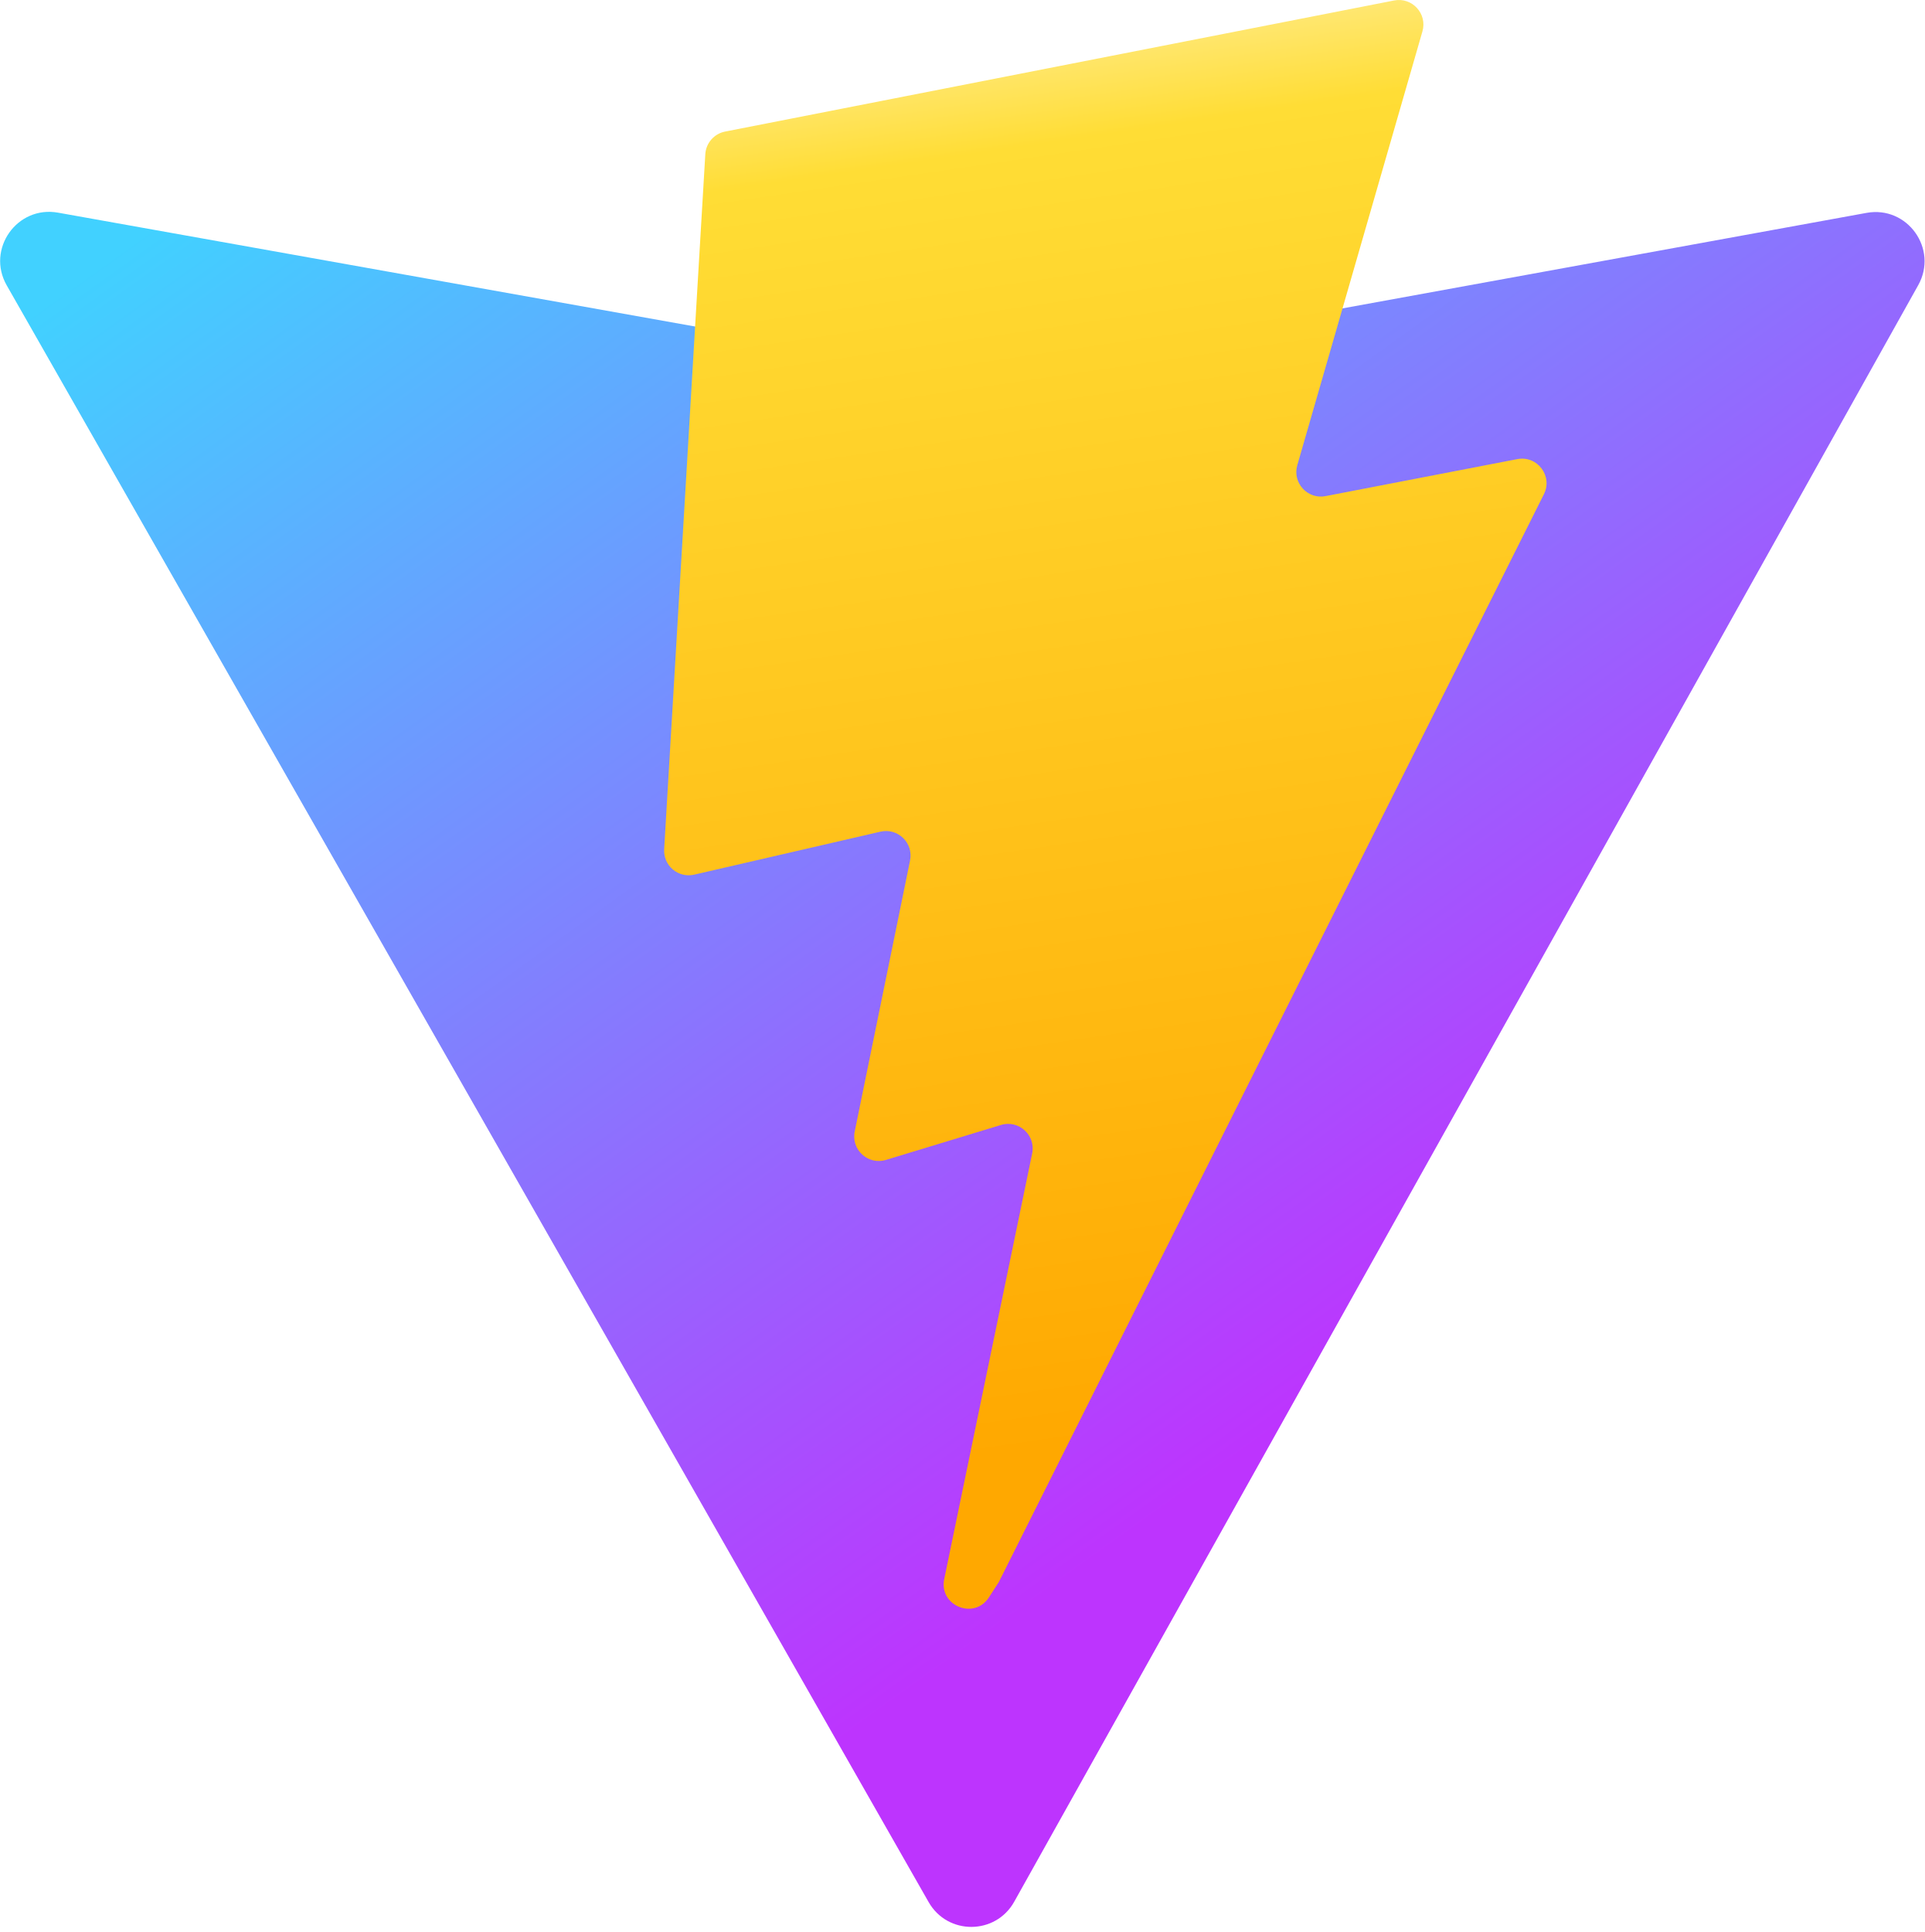
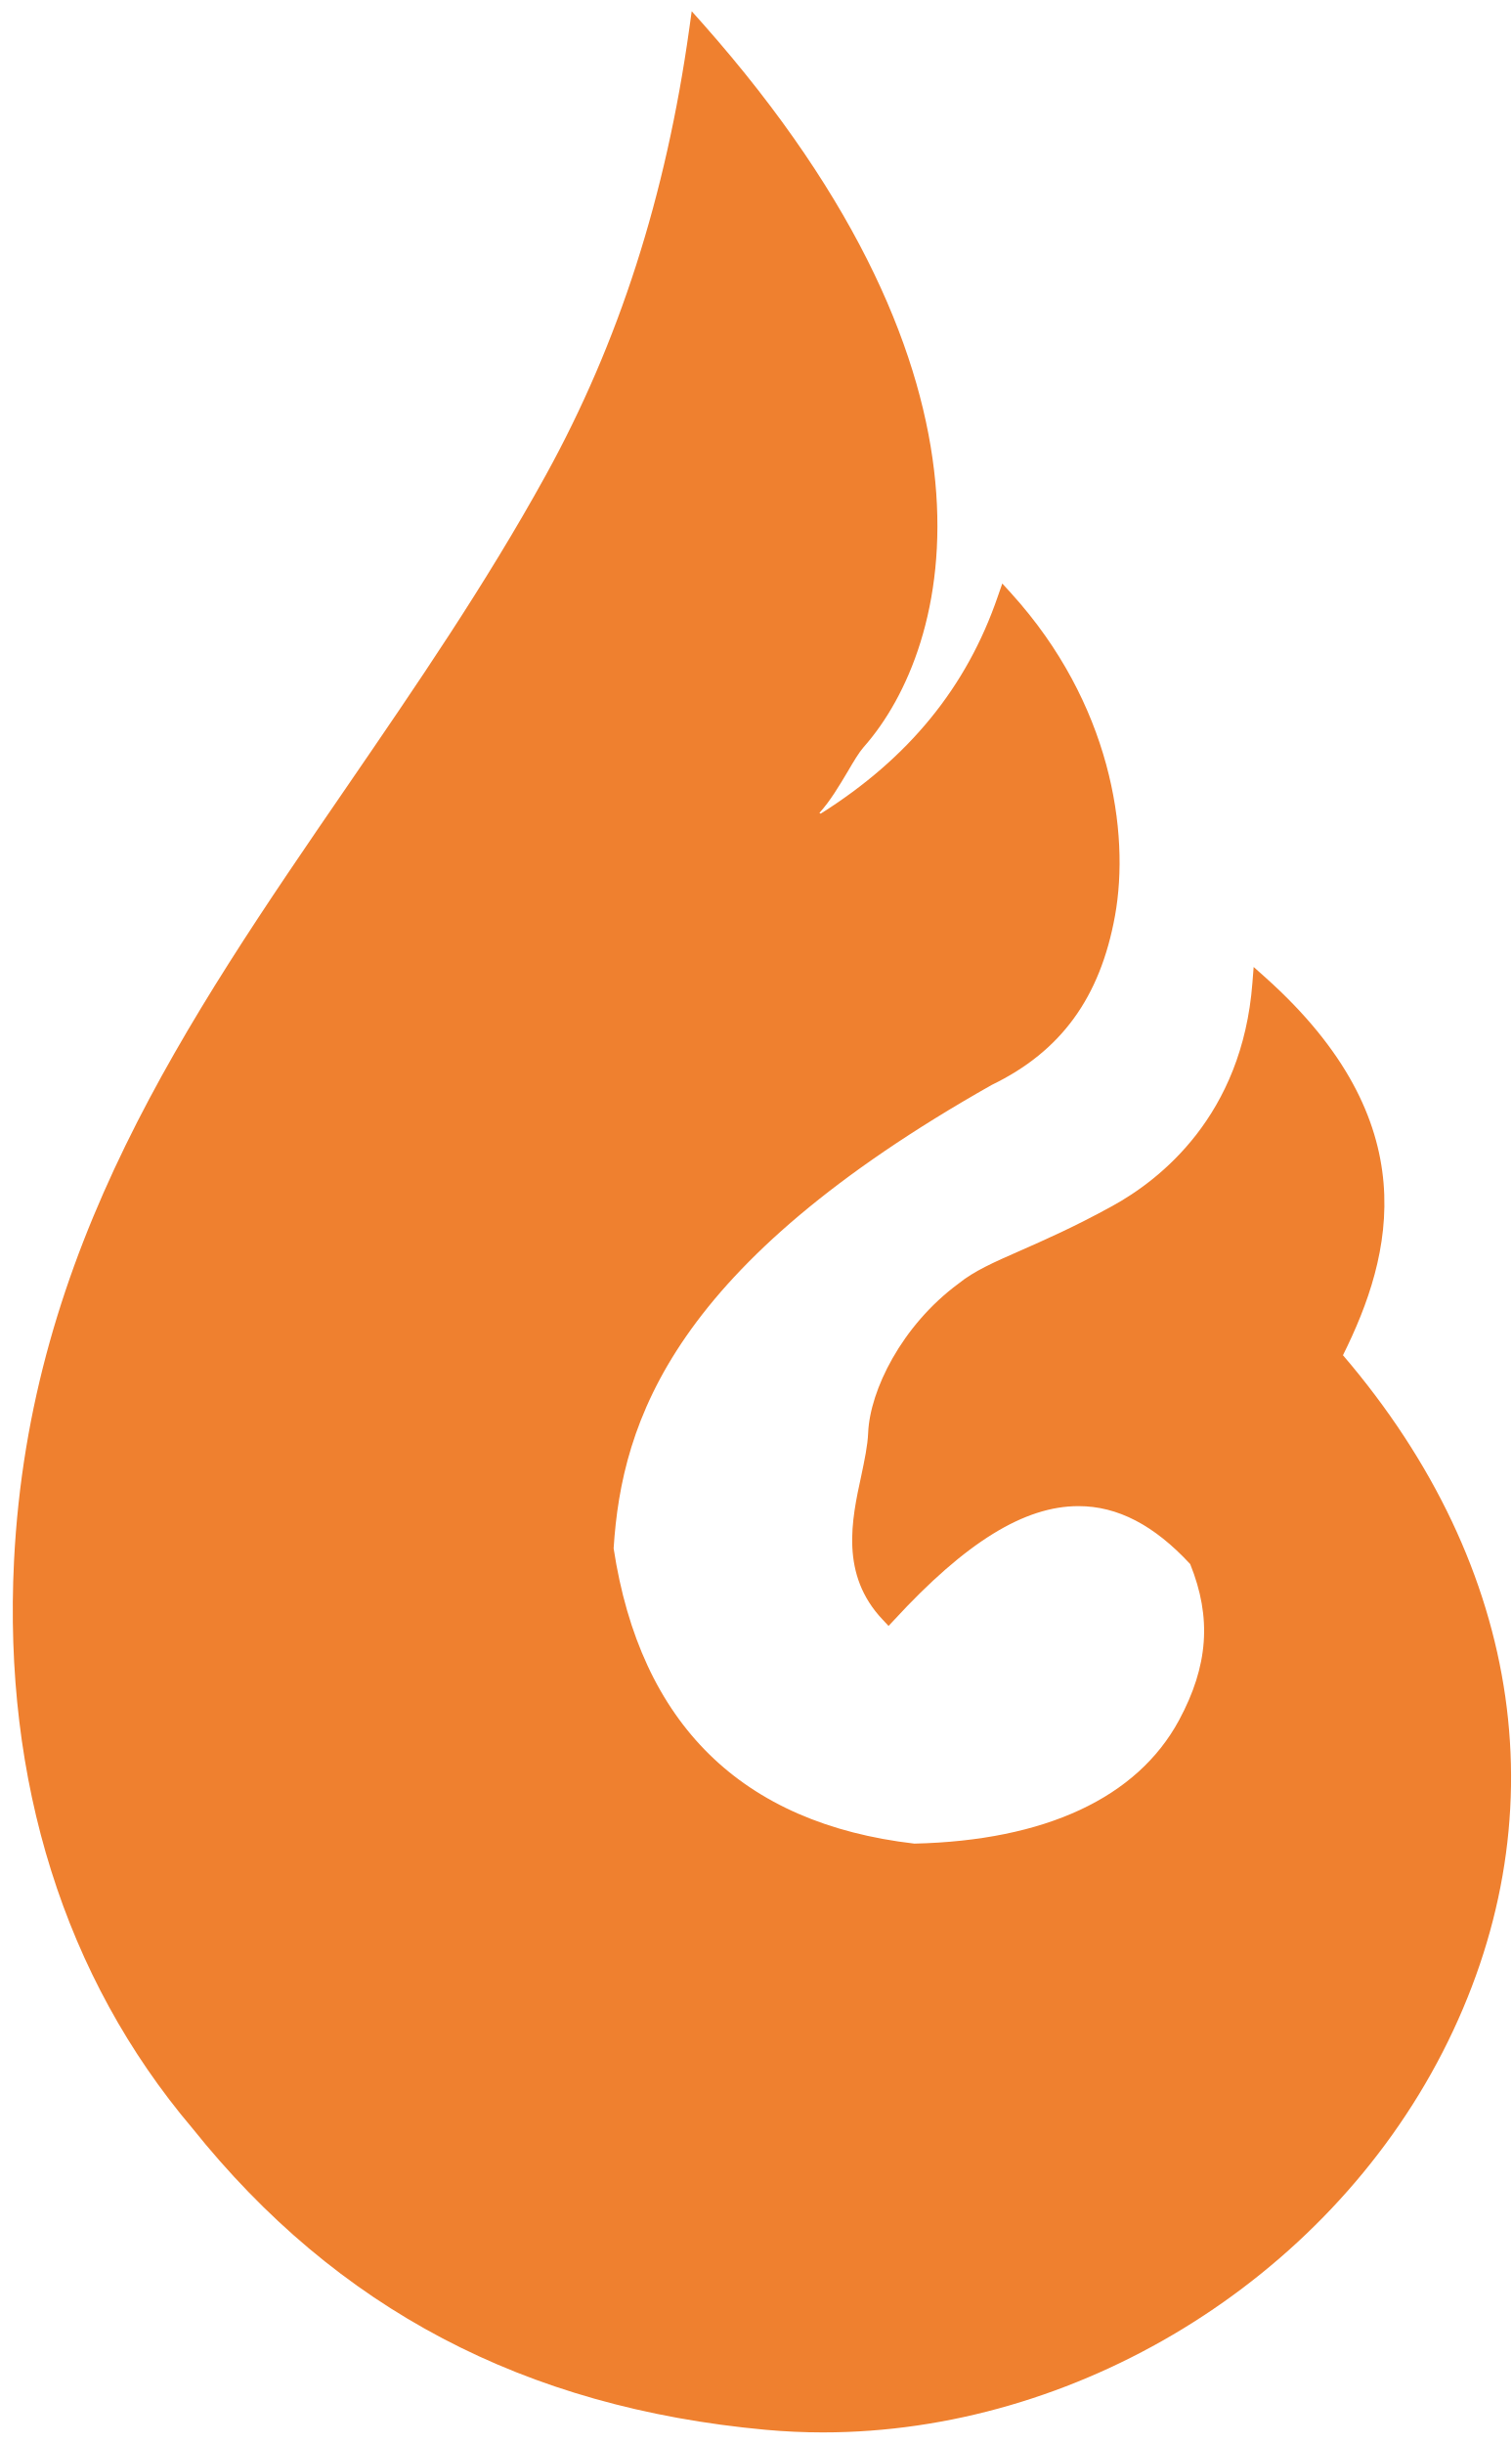
- <svg xmlns="http://www.w3.org/2000/svg" ariaHidden="true" role="img" class="iconify iconify--logos" width="31.88" height="32" preserveAspectRatio="xMidYMid meet" viewBox="0 0 256 257">
-   <defs>
-     <linearGradient id="IconifyId1813088fe1fbc01fb466" x1="-.828%" x2="57.636%" y1="7.652%" y2="78.411%">
-       <stop offset="0%" stop-color="#41D1FF" />
-       <stop offset="100%" stop-color="#BD34FE" />
-     </linearGradient>
-     <linearGradient id="IconifyId1813088fe1fbc01fb467" x1="43.376%" x2="50.316%" y1="2.242%" y2="89.03%">
-       <stop offset="0%" stop-color="#FFEA83" />
-       <stop offset="8.333%" stop-color="#FFDD35" />
-       <stop offset="100%" stop-color="#FFA800" />
-     </linearGradient>
-   </defs>
-   <path fill="url(#IconifyId1813088fe1fbc01fb466)" d="M255.153 37.938L134.897 252.976c-2.483 4.44-8.862 4.466-11.382.048L.875 37.958c-2.746-4.814 1.371-10.646 6.827-9.67l120.385 21.517a6.537 6.537 0 0 0 2.322-.004l117.867-21.483c5.438-.991 9.574 4.796 6.877 9.62Z" />
-   <path fill="url(#IconifyId1813088fe1fbc01fb467)" d="M185.432.063L96.44 17.501a3.268 3.268 0 0 0-2.634 3.014l-5.474 92.456a3.268 3.268 0 0 0 3.997 3.378l24.777-5.718c2.318-.535 4.413 1.507 3.936 3.838l-7.361 36.047c-.495 2.426 1.782 4.5 4.151 3.78l15.304-4.649c2.372-.72 4.652 1.36 4.15 3.788l-11.698 56.621c-.732 3.542 3.979 5.473 5.943 2.437l1.313-2.028l72.516-144.72c1.215-2.423-.88-5.186-3.54-4.672l-25.505 4.922c-2.396.462-4.435-1.77-3.759-4.114l16.646-57.705c.677-2.35-1.37-4.583-3.769-4.113Z" />
+ <svg xmlns="http://www.w3.org/2000/svg" width="94" height="152" viewBox="0 0 94 152" fill="none">
+   <path d="M89.739 127.634C82.398 141.925 66.917 151.279 51.193 151.279C50.002 151.279 48.804 151.224 47.613 151.115C32.617 149.736 20.959 143.601 11.958 132.351C4.021 122.981 0.19 110.782 0.872 97.087C1.843 77.681 11.464 63.665 21.649 48.826C25.848 42.699 30.197 36.369 33.949 29.561C38.501 21.303 41.423 12.207 42.881 1.764L43.029 0.698L43.742 1.497C63.407 23.716 59.263 40.224 53.716 46.476C53.442 46.789 53.097 47.361 52.737 47.98C52.219 48.85 51.64 49.829 50.974 50.557C50.997 50.573 51.029 50.589 51.052 50.605C56.536 47.15 60.14 42.731 62.075 37.082L62.35 36.291L62.914 36.91C69.103 43.741 70.302 51.748 69.362 56.951C68.437 62.051 66.001 65.388 61.699 67.472C41.878 78.668 38.681 88.328 38.172 96.296C39.833 107.202 46.124 113.414 56.881 114.66C65.013 114.472 70.733 111.816 73.342 106.99C75.167 103.606 75.386 100.613 74.039 97.275C71.798 94.854 69.526 93.671 67.097 93.671H67.082C63.721 93.671 60.078 95.92 55.635 100.738L55.275 101.122L54.915 100.738C52.251 97.933 52.98 94.525 53.575 91.791C53.779 90.82 53.974 89.903 54.006 89.112C54.115 86.479 56.082 82.444 59.631 79.828C60.587 79.052 61.793 78.519 63.47 77.783C64.959 77.125 66.808 76.318 69.174 75.017C72.166 73.38 77.275 69.392 77.909 61.134L77.987 60.139L78.732 60.805C88.768 69.791 86.653 78.041 83.542 84.285C94.847 97.495 97.104 113.273 89.739 127.634Z" fill="#EF802F" />
</svg>
